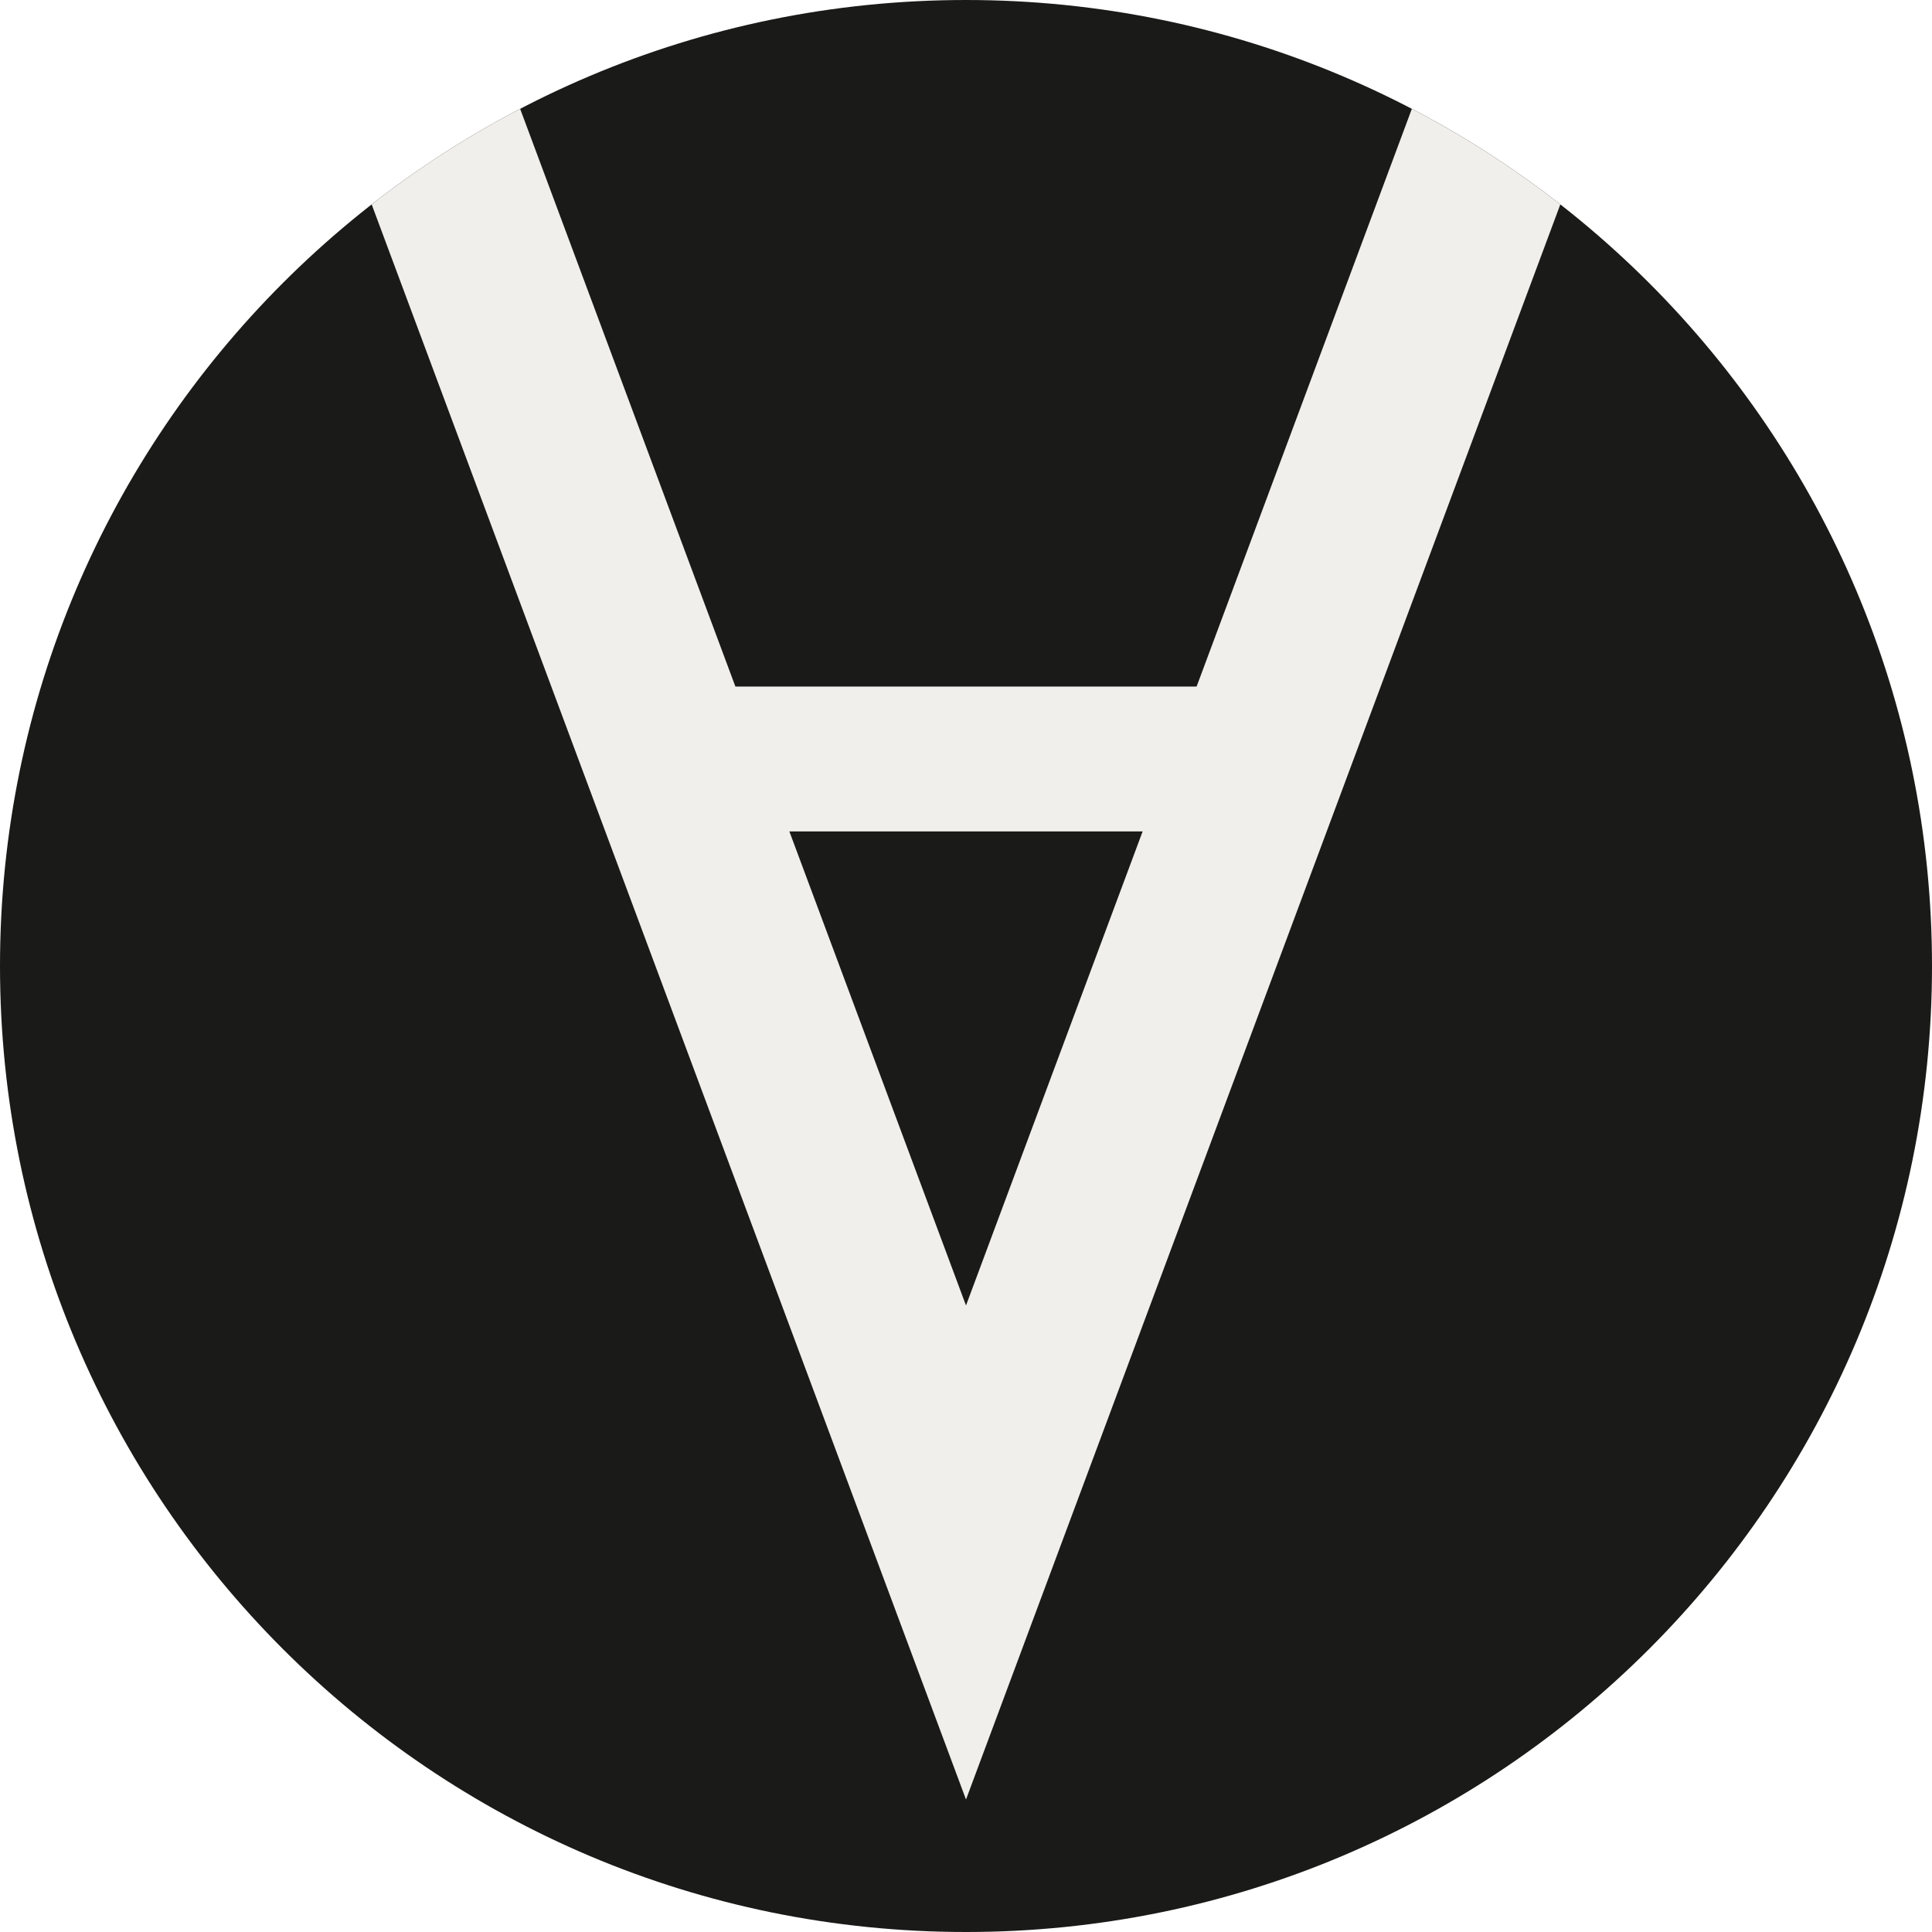
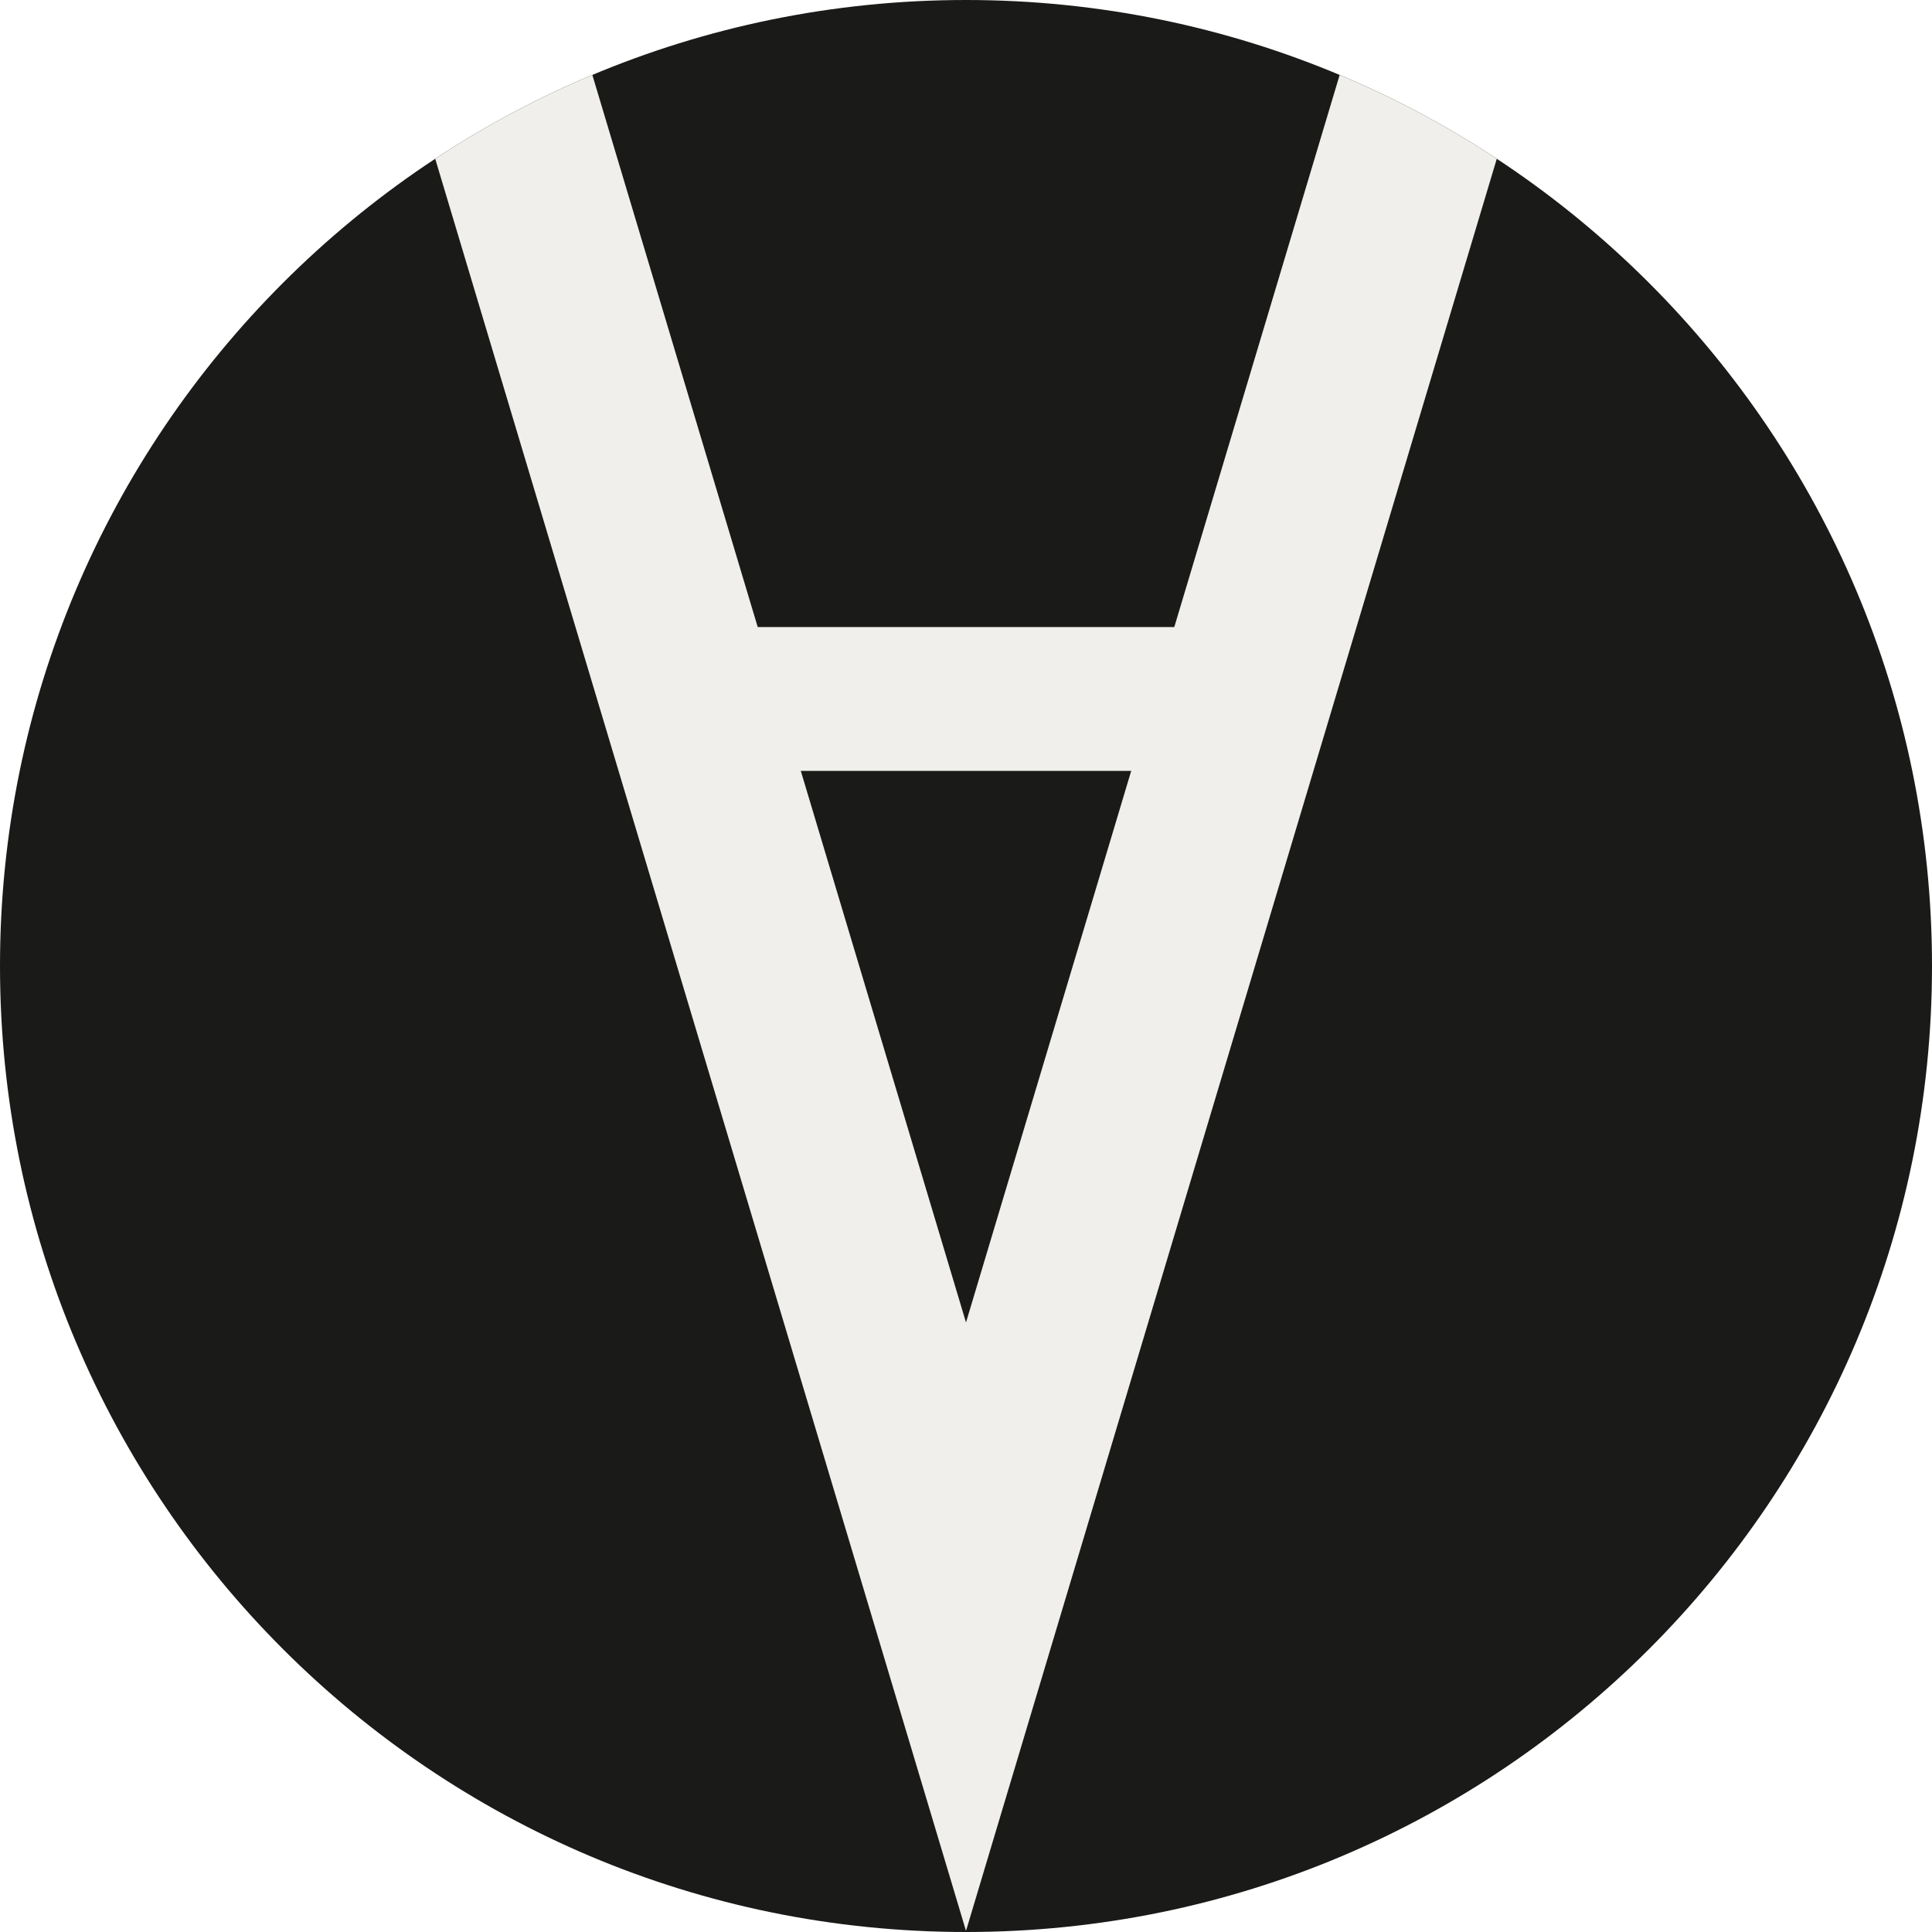
<svg xmlns="http://www.w3.org/2000/svg" viewBox="0 0 56 56">
  <defs>
    <clipPath id="disc">
      <circle cx="28" cy="28" r="28" />
    </clipPath>
  </defs>
  <circle cx="28" cy="28" r="28" fill="#1A1A18" />
  <g clip-path="url(#disc)" fill="none" stroke="#F0EFEB">
-     <path d="M10.6 -1.7 L28 45 L45.4 -1.7" stroke-width="5" stroke-linejoin="miter" stroke-miterlimit="6" />
-     <line x1="18" y1="22" x2="38" y2="22" stroke-width="4.2" />
+     <path d="M14.36 1.61 L28 47.15 L41.64 1.61" stroke-width="5.06" stroke-linejoin="miter" stroke-miterlimit="12" stroke-linecap="butt" />
+     <line x1="19.96" y1="20.26" x2="36.04" y2="20.26" stroke-width="4.17" />
  </g>
</svg>
